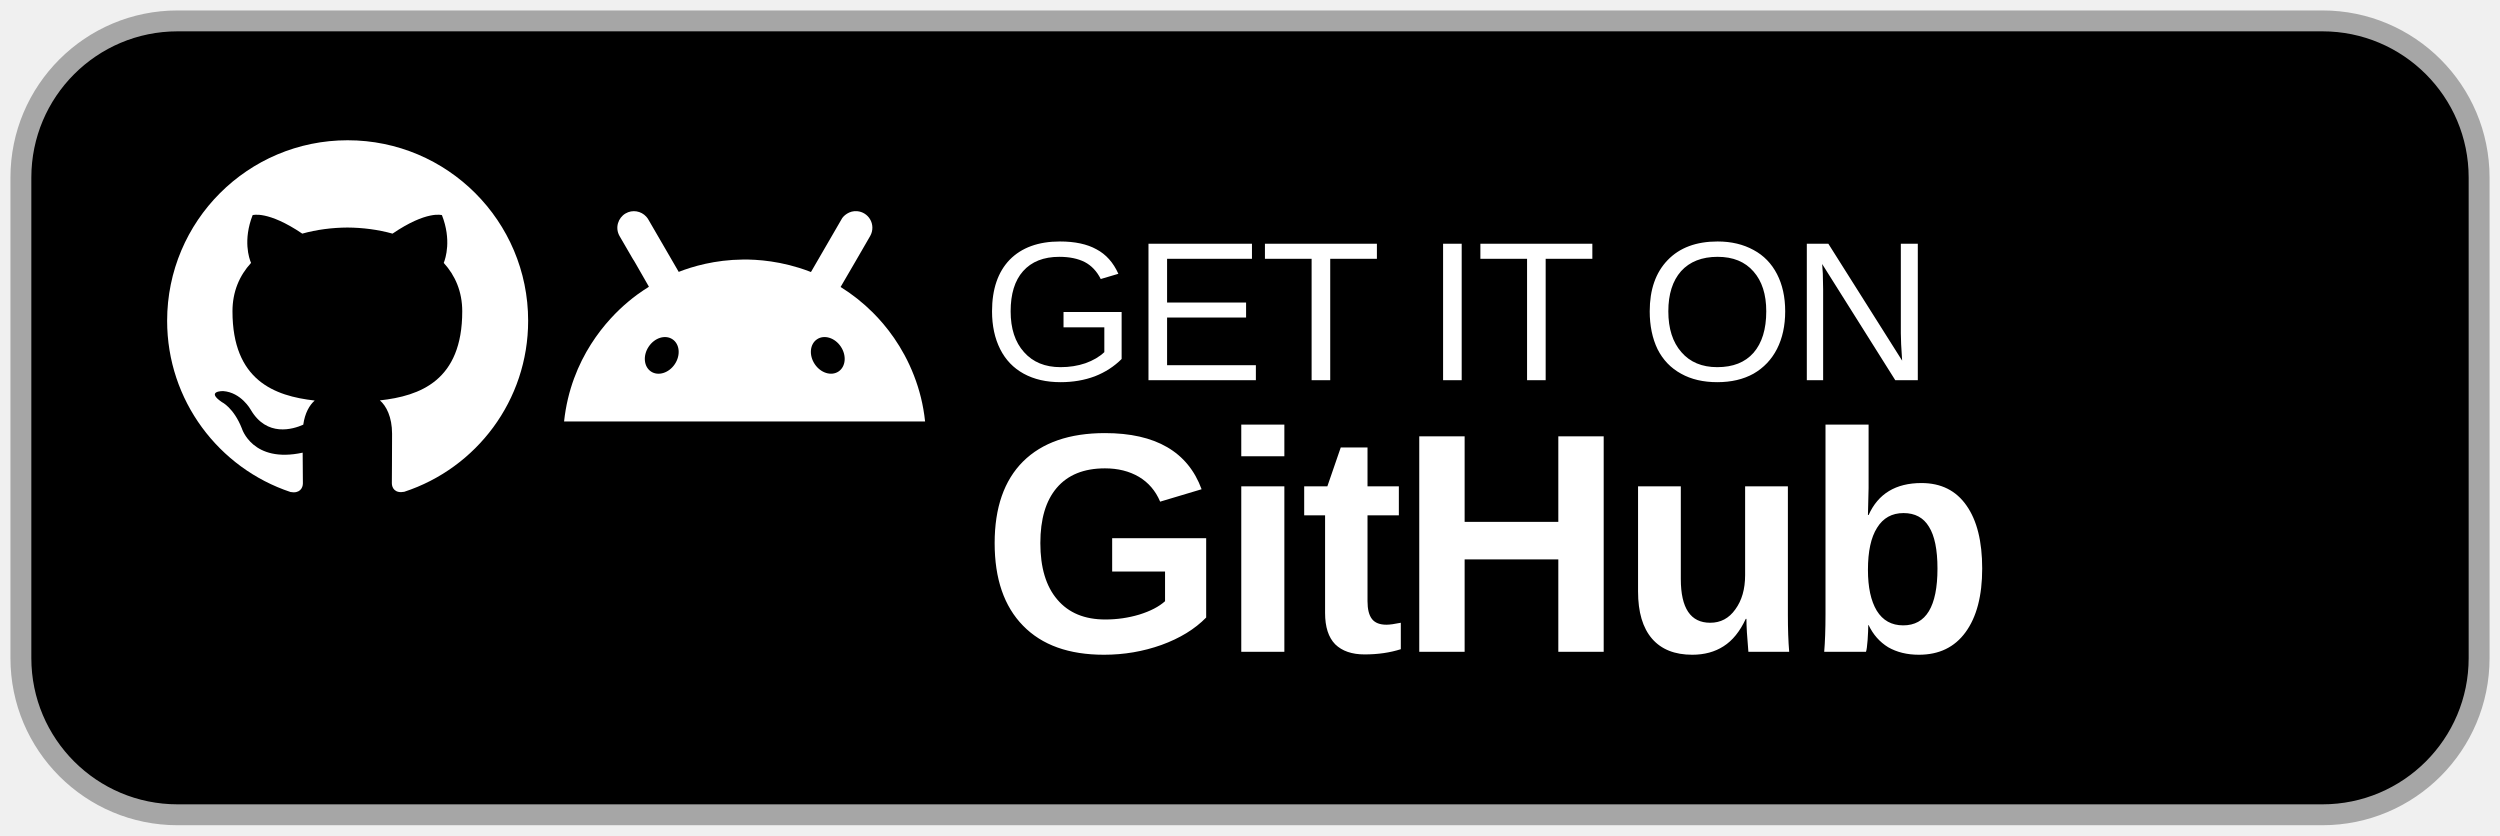
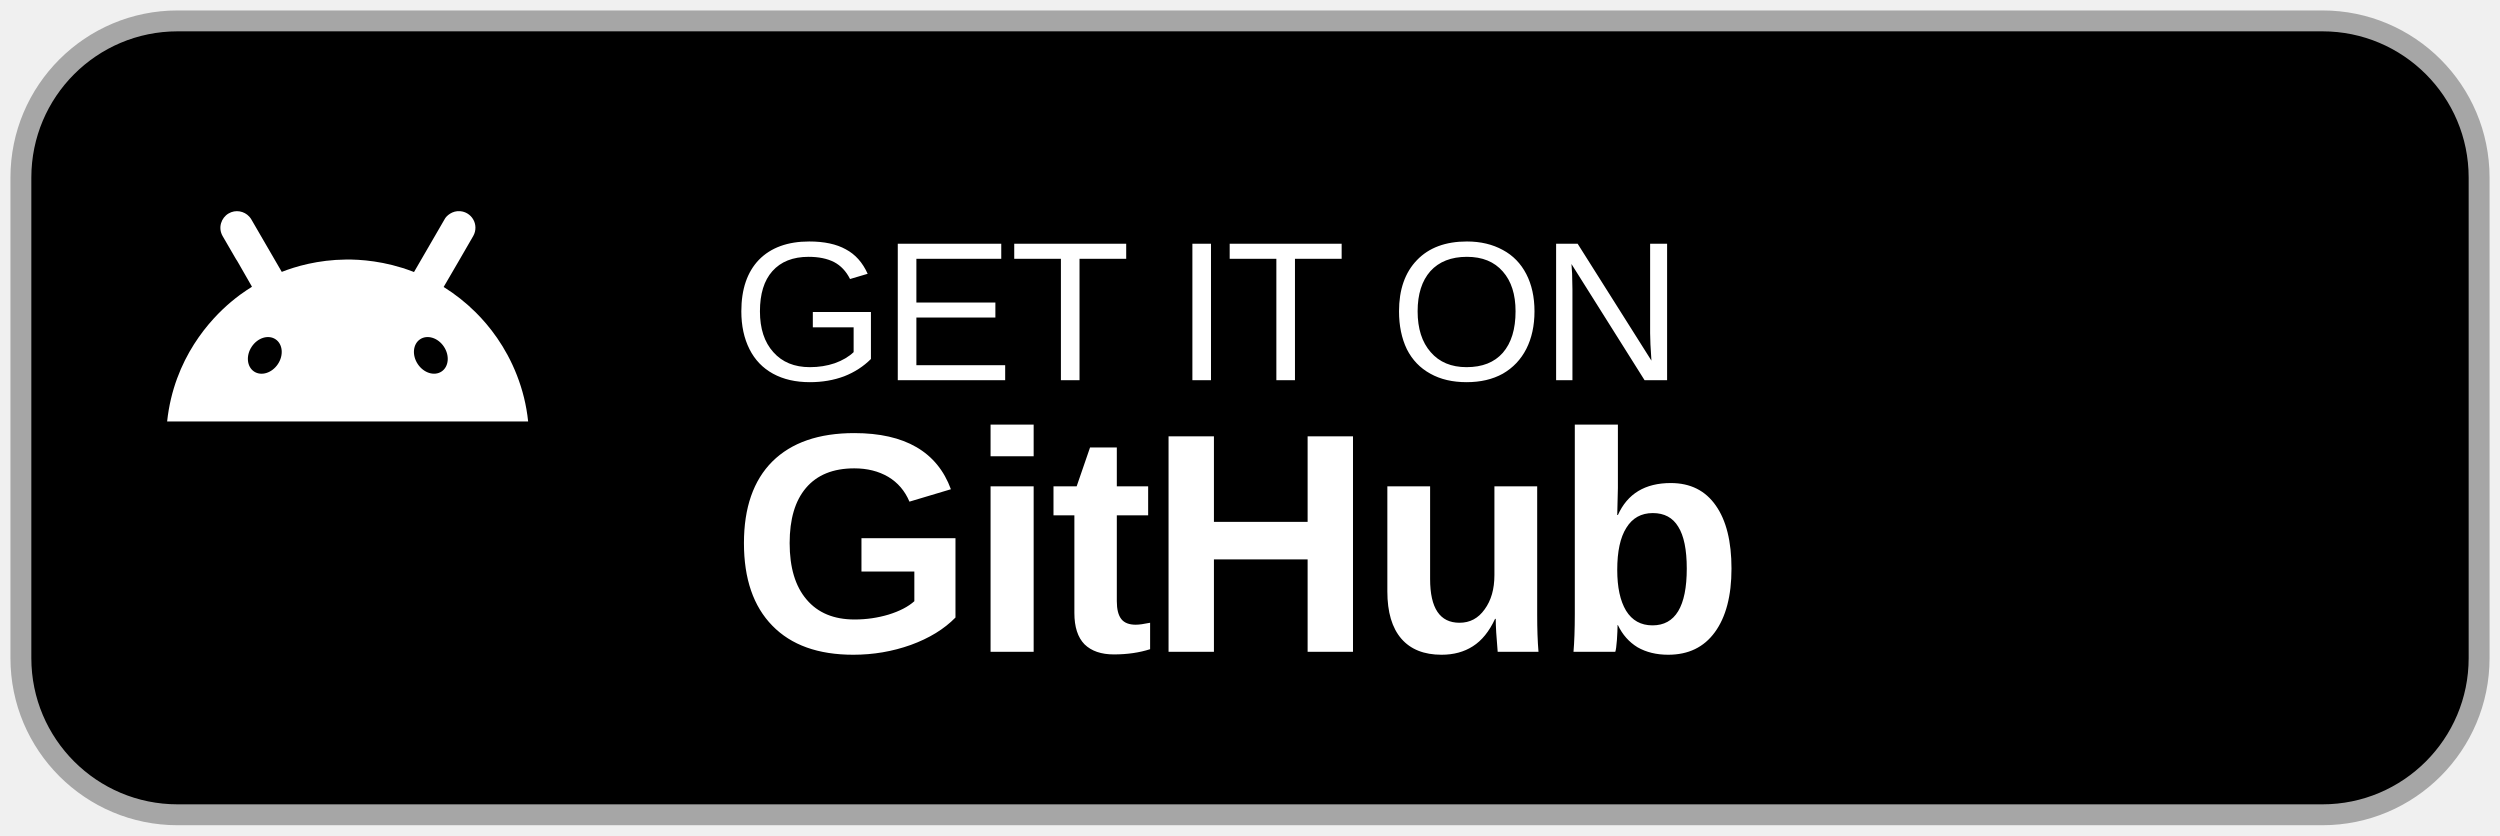
<svg xmlns="http://www.w3.org/2000/svg" id="github-android" width="119.664" height="40" viewBox="0 0 119.664 40" role="img" aria-label="Download the APK from GitHub">
  <g transform="translate(1,1)">
    <rect width="117.664" height="38" rx="7.5" fill="#000000" stroke="#a6a6a6" stroke-width="1" />
  </g>
  <g transform="translate(8,6.5) scale(0.72)" fill="#ffffff">
-     <path d="M12 .297c-6.63 0-12 5.373-12 12 0 5.303 3.438 9.8 8.205 11.385.6.113.82-.258.82-.577 0-.285-.01-1.04-.015-2.04-3.338.724-4.042-1.61-4.042-1.61C4.422 18.07 3.633 17.7 3.633 17.7c-1.087-.744.084-.729.084-.729 1.205.084 1.838 1.236 1.838 1.236 1.07 1.835 2.809 1.305 3.495.998.108-.776.417-1.305.76-1.605-2.665-.3-5.466-1.332-5.466-5.93 0-1.31.465-2.38 1.235-3.22-.135-.303-.54-1.523.105-3.176 0 0 1.005-.322 3.3 1.23.96-.267 1.98-.399 3-.405 1.02.006 2.04.138 3 .405 2.28-1.552 3.285-1.23 3.285-1.23.645 1.653.24 2.873.12 3.176.765.84 1.23 1.91 1.23 3.22 0 4.61-2.805 5.625-5.475 5.92.42.36.81 1.096.81 2.22 0 1.606-.015 2.896-.015 3.286 0 .315.21.69.825.57C20.565 22.092 24 17.592 24 12.297c0-6.627-5.373-12-12-12" />
-   </g>
-   <g transform="translate(27,6.5) scale(0.72)" fill="#ffffff">
    <path d="M18.439 5.559c-.675 1.166-1.352 2.332-2.027 3.498-.037-.015-.074-.029-.111-.043-1.825-.696-3.484-.8-4.42-.787-1.855.018-3.354.464-4.26.82-.084-.149-1.753-3.021-2.022-3.486a1.145 1.145 0 0 0-.141-.191c-.331-.364-.905-.486-1.379-.203-.475.282-.714.936-.389 1.502 1.947 3.37-.097-.216 1.947 3.359.017.031-.495.264-1.393 1.018C2.899 12.176.452 14.772 0 18.99h24c-.119-1.111-.369-2.099-.746-3.068-.744-1.912-1.843-3.293-2.74-4.184a12.105 12.105 0 0 0-2.131-1.688c.659-1.122 1.312-2.256 1.965-3.385.208-.361.189-.796-.008-1.119a1.1 1.1 0 0 0-.852-.533c-.522-.054-.939.313-1.049.545zm-.039 8.461c.394.593.324 1.331-.156 1.65-.48.32-1.188.099-1.582-.494-.394-.593-.324-1.331.156-1.65.473-.315 1.181-.109 1.582.494zM7.207 13.527c.48.32.551 1.058.156 1.65-.394.593-1.104.814-1.584.494-.48-.32-.55-1.058-.156-1.65.401-.602 1.109-.811 1.584-.494z" />
  </g>
-   <text x="47" y="18.2" fill="#ffffff" font-family="Arial, Helvetica, sans-serif" font-size="9.5" letter-spacing="-0.2">GET IT ON</text>
-   <text x="47" y="31.2" fill="#ffffff" font-family="Arial, Helvetica, sans-serif" font-size="15" font-weight="bold" letter-spacing="-0.3">GitHub</text>
+   <text x="35" y="18.2" fill="#ffffff" font-family="Arial, Helvetica, sans-serif" font-size="9.5" letter-spacing="-0.2">GET IT ON</text>
+   <text x="35" y="31.2" fill="#ffffff" font-family="Arial, Helvetica, sans-serif" font-size="15" font-weight="bold" letter-spacing="-0.3">GitHub</text>
</svg>
